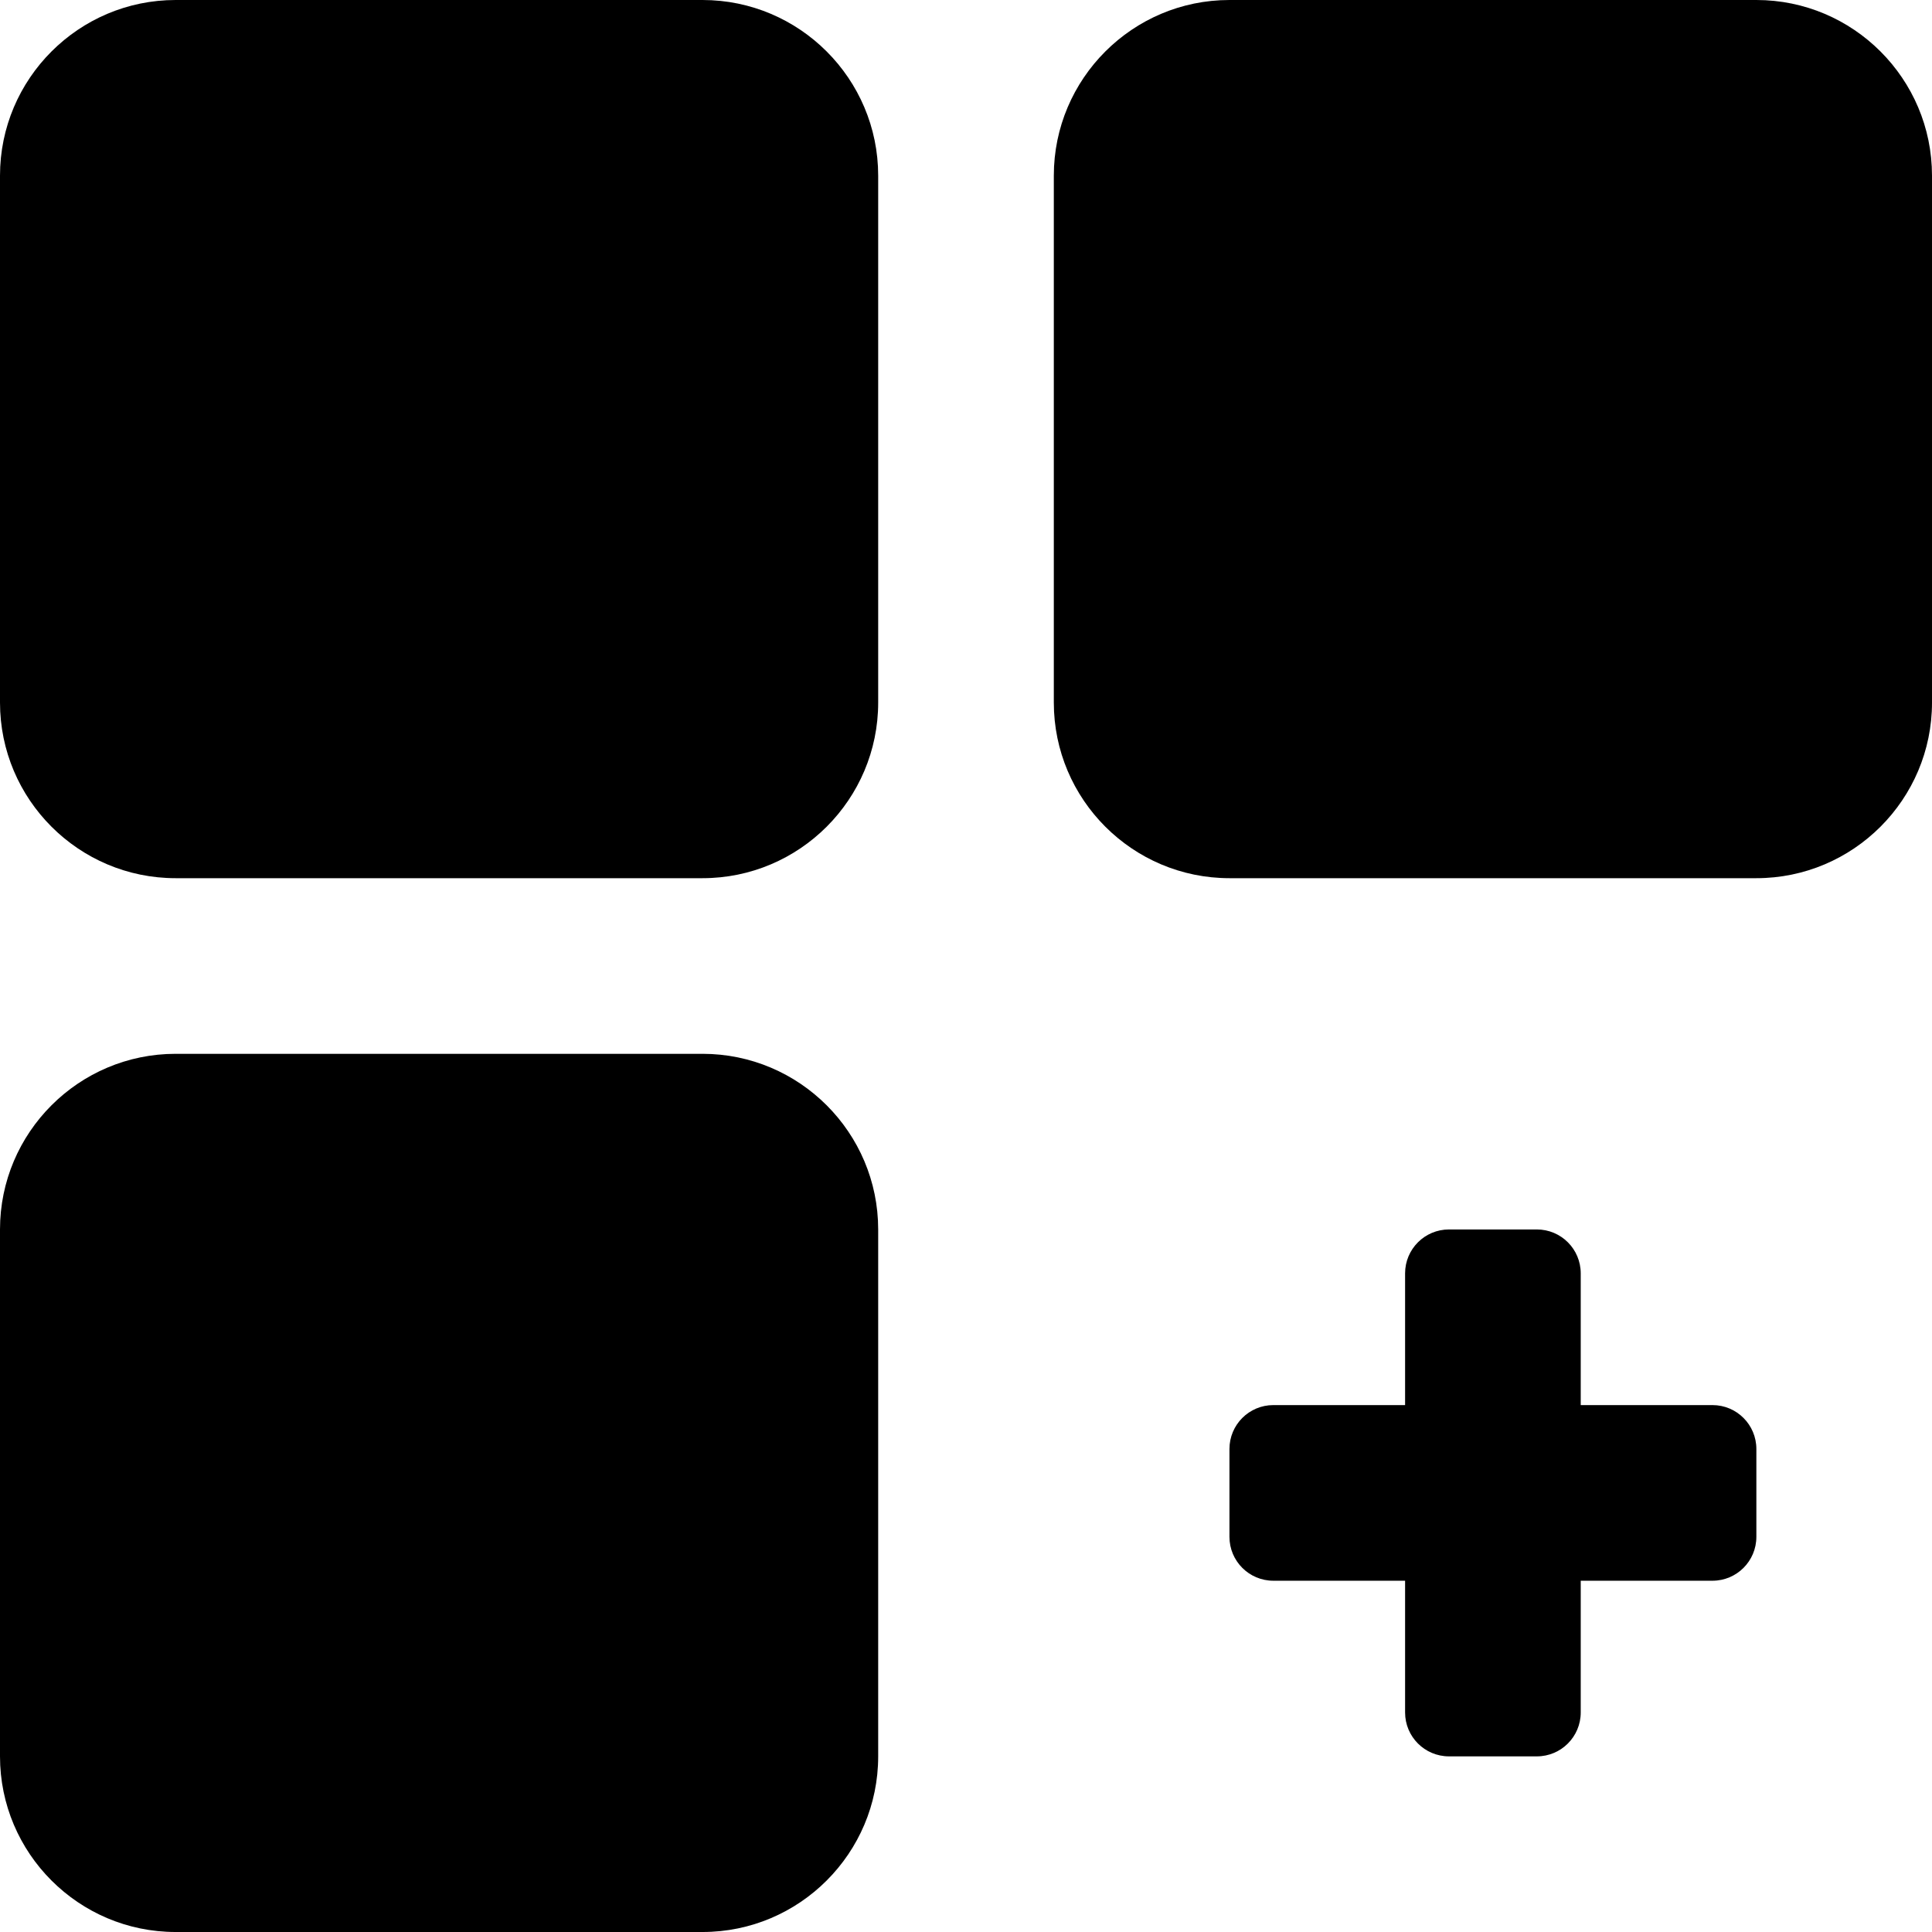
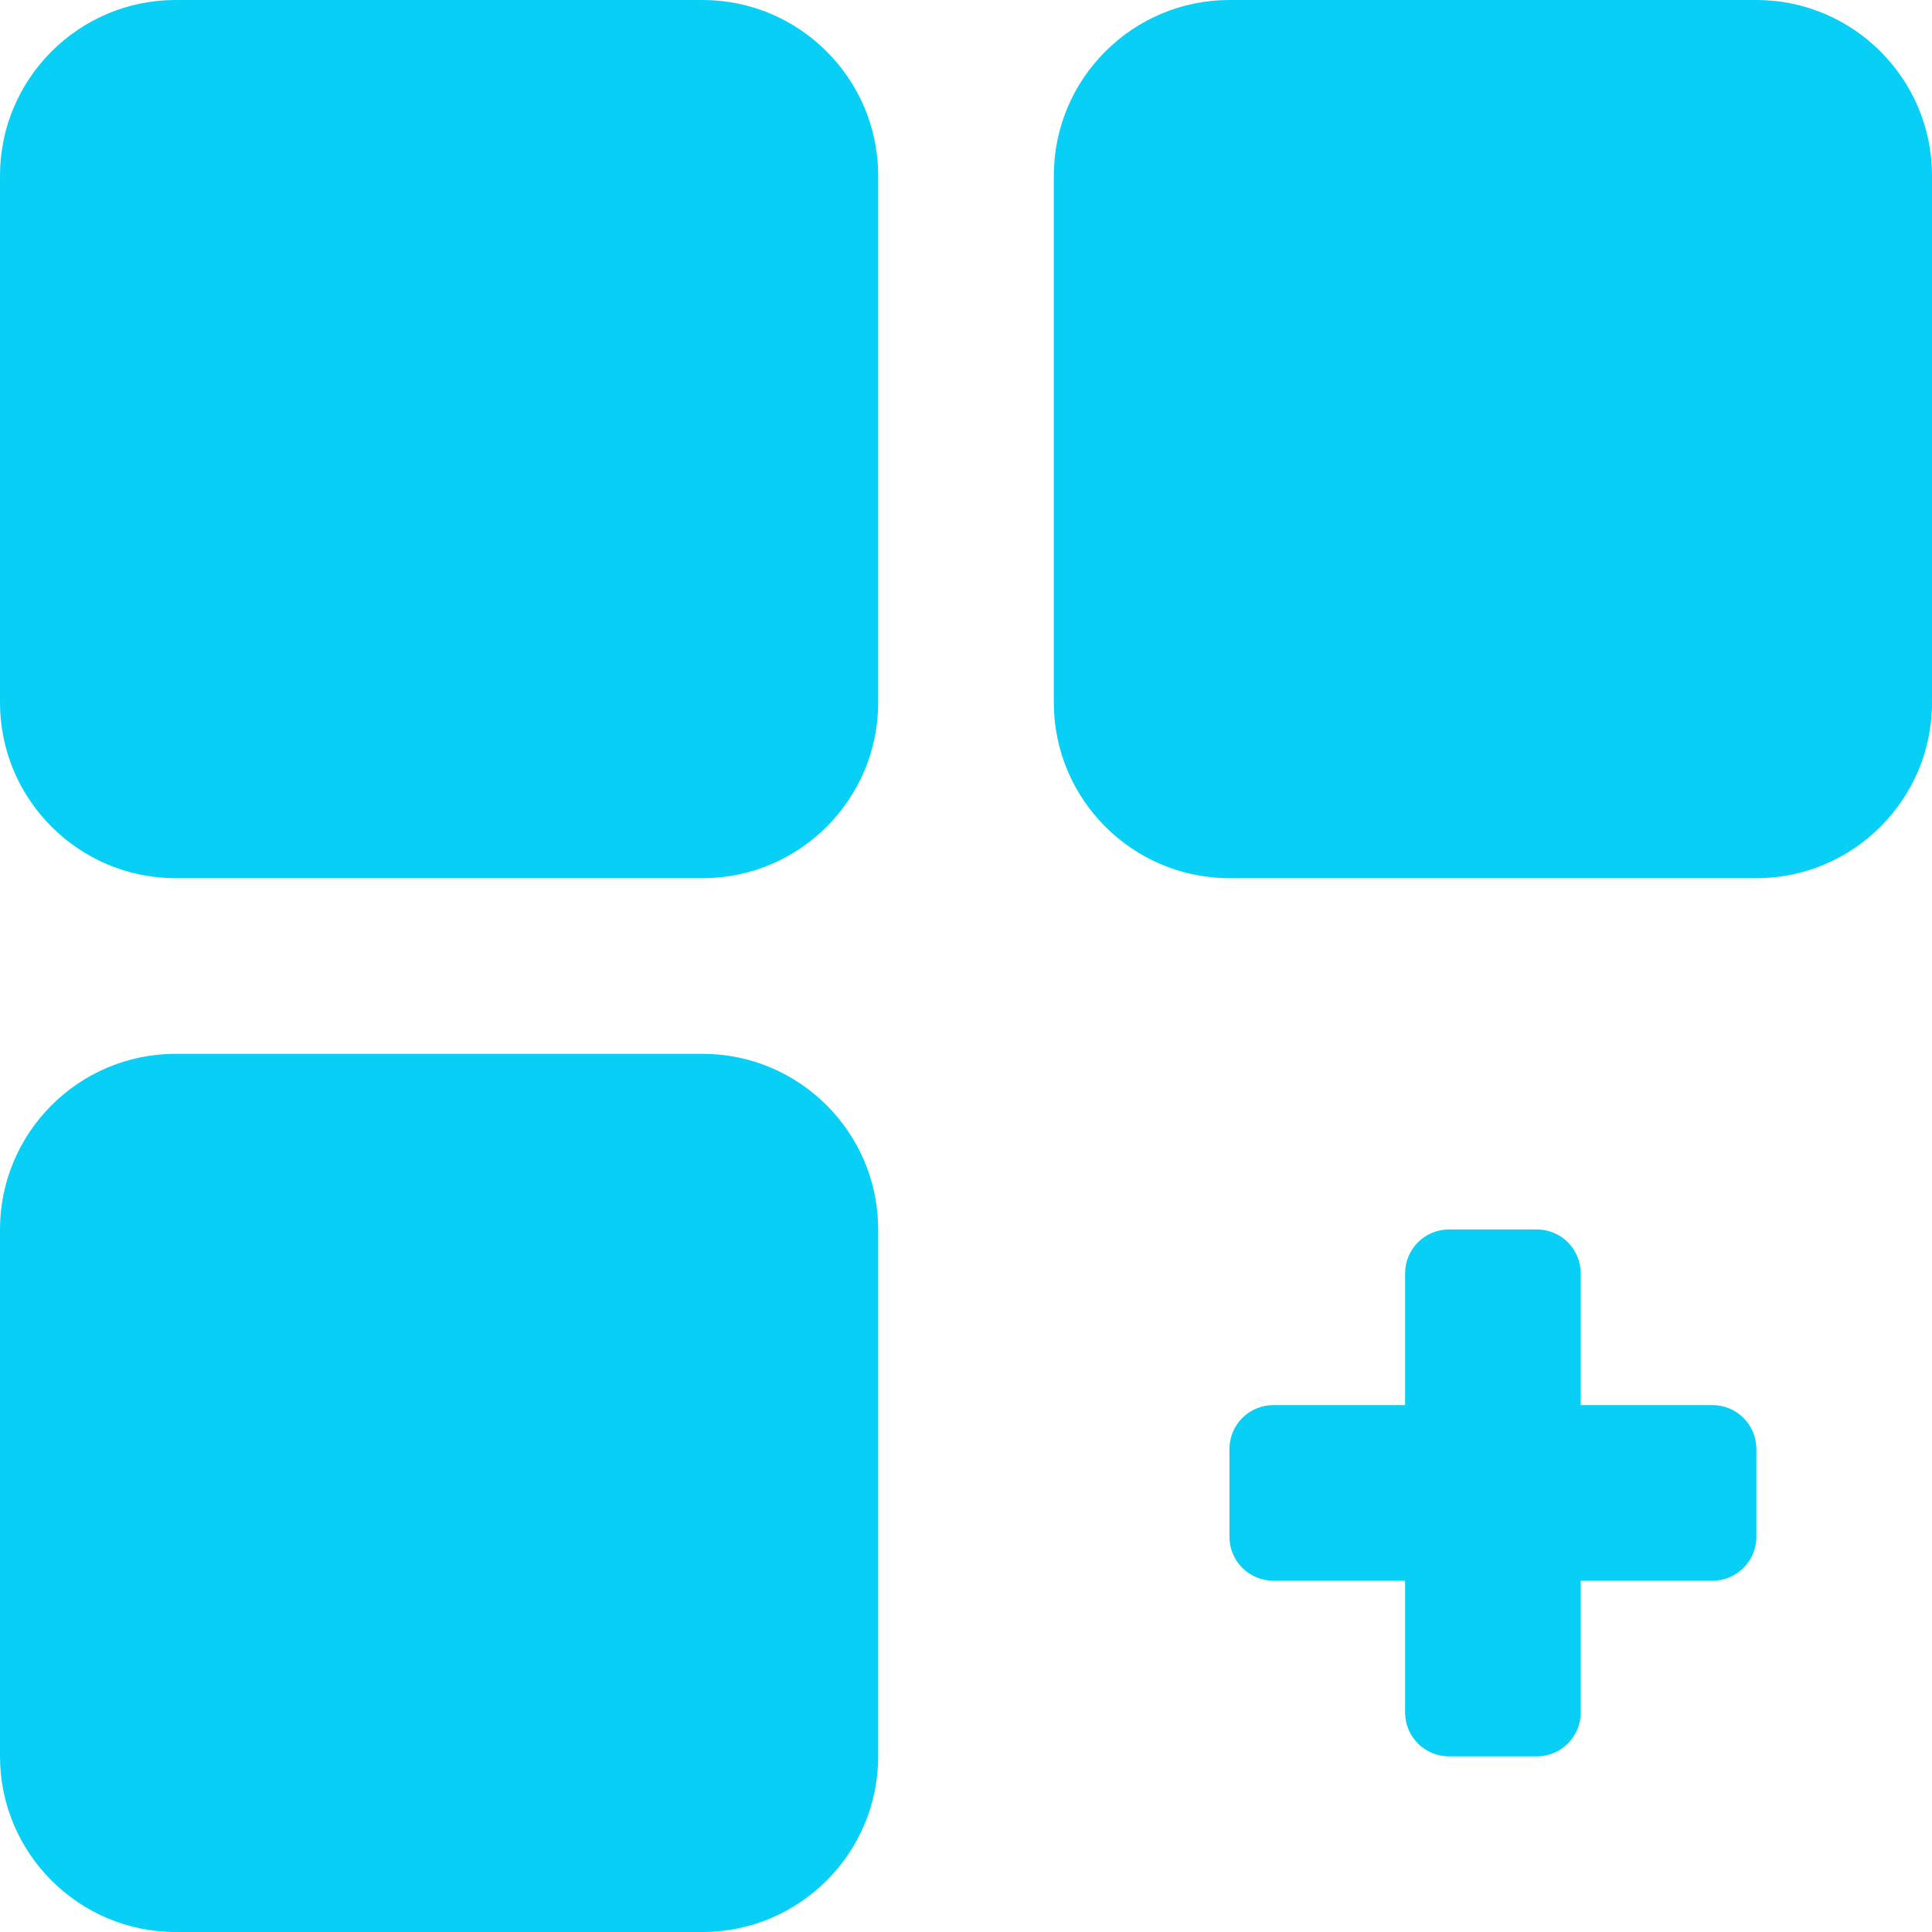
<svg xmlns="http://www.w3.org/2000/svg" version="1.1" id="Capa_1" x="0px" y="0px" viewBox="0 0 469.333 469.333" style="enable-background:new 0 0 469.333 469.333;" xml:space="preserve">
  <g>
    <g>
      <g>
-         <path d="M170.667,0h-128C19.135,0,0,19.135,0,42.667v128c0,23.531,19.135,42.667,42.667,42.667h128     c23.531,0,42.667-19.135,42.667-42.667v-128C213.333,19.135,194.198,0,170.667,0z" />
-         <path d="M426.667,0h-128C275.135,0,256,19.135,256,42.667v128c0,23.531,19.135,42.667,42.667,42.667h128     c23.531,0,42.667-19.135,42.667-42.667v-128C469.333,19.135,450.198,0,426.667,0z" />
-         <path d="M170.667,256h-128C19.135,256,0,275.135,0,298.667v128c0,23.531,19.135,42.667,42.667,42.667h128     c23.531,0,42.667-19.135,42.667-42.667v-128C213.333,275.135,194.198,256,170.667,256z" />
-         <path d="M416,341.333h-32v-32c0-5.896-4.771-10.667-10.667-10.667H352c-5.896,0-10.667,4.771-10.667,10.667v32h-32     c-5.896,0-10.667,4.771-10.667,10.667v21.333c0,5.896,4.771,10.667,10.667,10.667h32v32c0,5.896,4.771,10.667,10.667,10.667     h21.333c5.896,0,10.667-4.771,10.667-10.667v-32h32c5.896,0,10.667-4.771,10.667-10.667V352     C426.667,346.104,421.896,341.333,416,341.333z" />
+         <path fill="#07CFF6" d="M170.667,0h-128C19.135,0,0,19.135,0,42.667v128c0,23.531,19.135,42.667,42.667,42.667h128     c23.531,0,42.667-19.135,42.667-42.667v-128C213.333,19.135,194.198,0,170.667,0z" />
+         <path fill="#07CFF6" d="M426.667,0h-128C275.135,0,256,19.135,256,42.667v128c0,23.531,19.135,42.667,42.667,42.667h128     c23.531,0,42.667-19.135,42.667-42.667v-128C469.333,19.135,450.198,0,426.667,0z" />
+         <path fill="#07CFF6" d="M170.667,256h-128C19.135,256,0,275.135,0,298.667v128c0,23.531,19.135,42.667,42.667,42.667h128     c23.531,0,42.667-19.135,42.667-42.667v-128C213.333,275.135,194.198,256,170.667,256z" />
+         <path fill="#07CFF6" d="M416,341.333h-32v-32c0-5.896-4.771-10.667-10.667-10.667H352c-5.896,0-10.667,4.771-10.667,10.667v32h-32     c-5.896,0-10.667,4.771-10.667,10.667v21.333c0,5.896,4.771,10.667,10.667,10.667h32v32c0,5.896,4.771,10.667,10.667,10.667     h21.333c5.896,0,10.667-4.771,10.667-10.667v-32h32c5.896,0,10.667-4.771,10.667-10.667V352     C426.667,346.104,421.896,341.333,416,341.333z" />
      </g>
    </g>
  </g>
  <g>
</g>
  <g>
</g>
  <g>
</g>
  <g>
</g>
  <g>
</g>
  <g>
</g>
  <g>
</g>
  <g>
</g>
  <g>
</g>
  <g>
</g>
  <g>
</g>
  <g>
</g>
  <g>
</g>
  <g>
</g>
  <g>
</g>
</svg>
